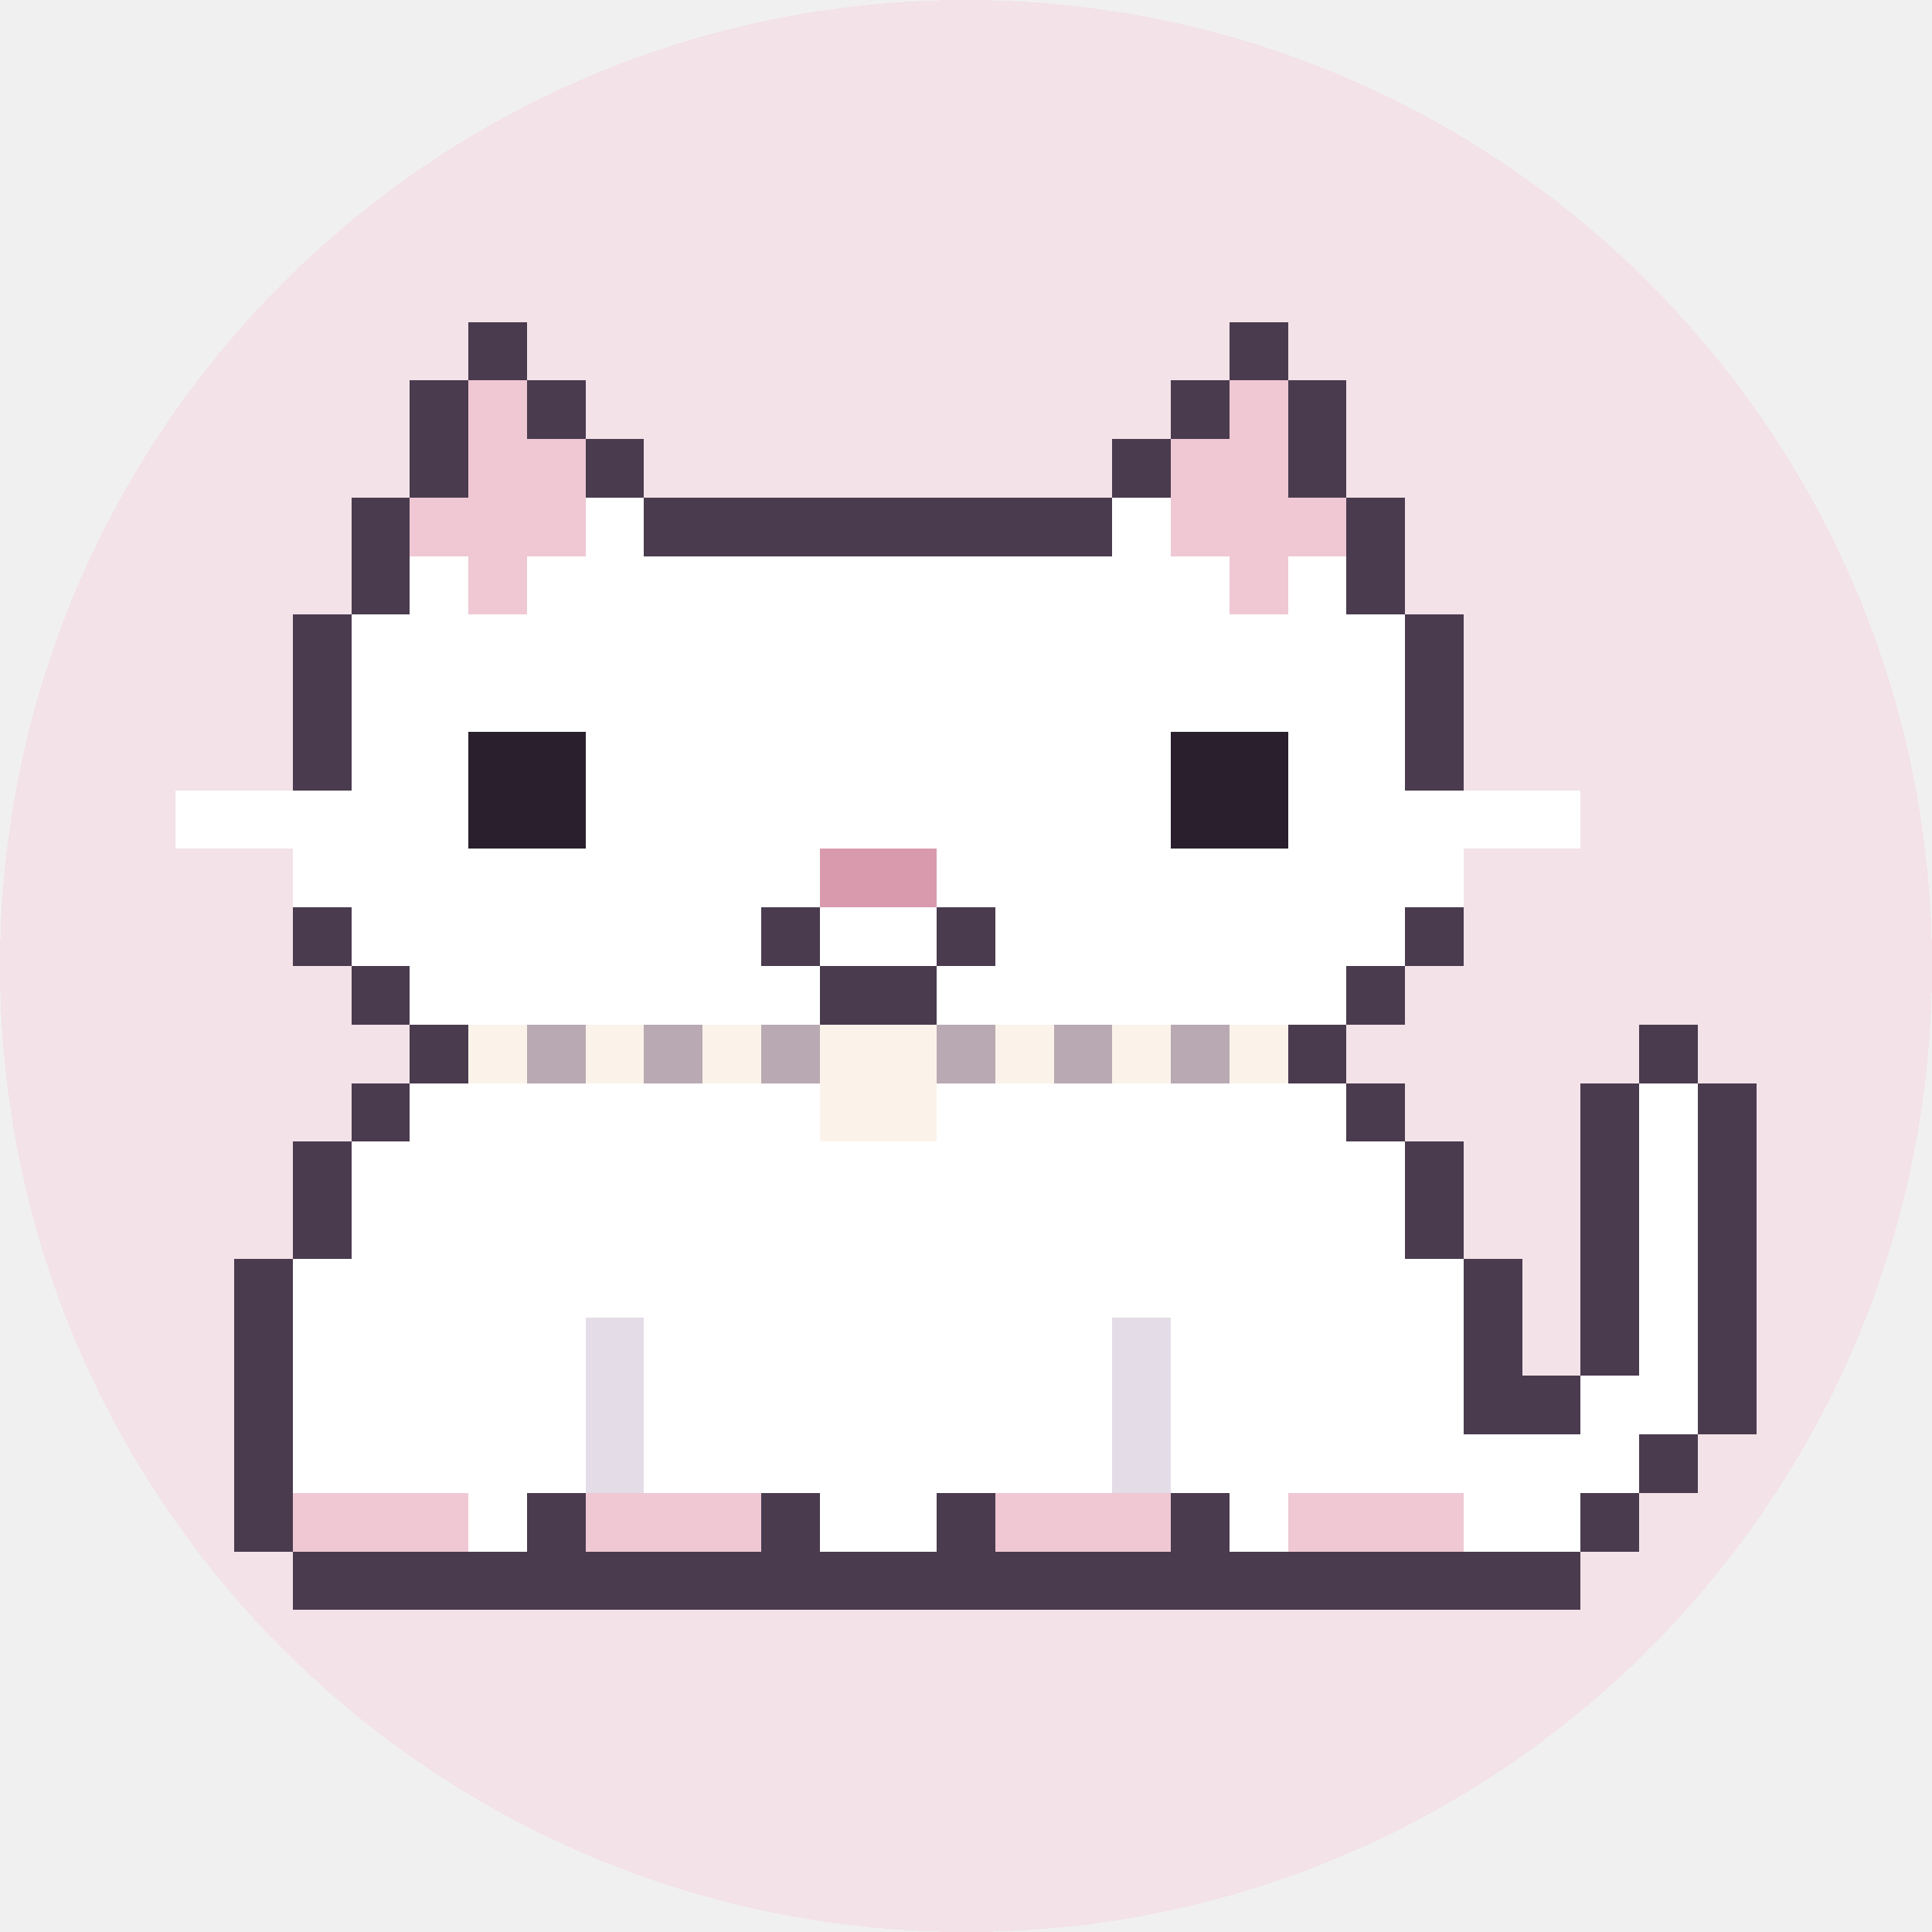
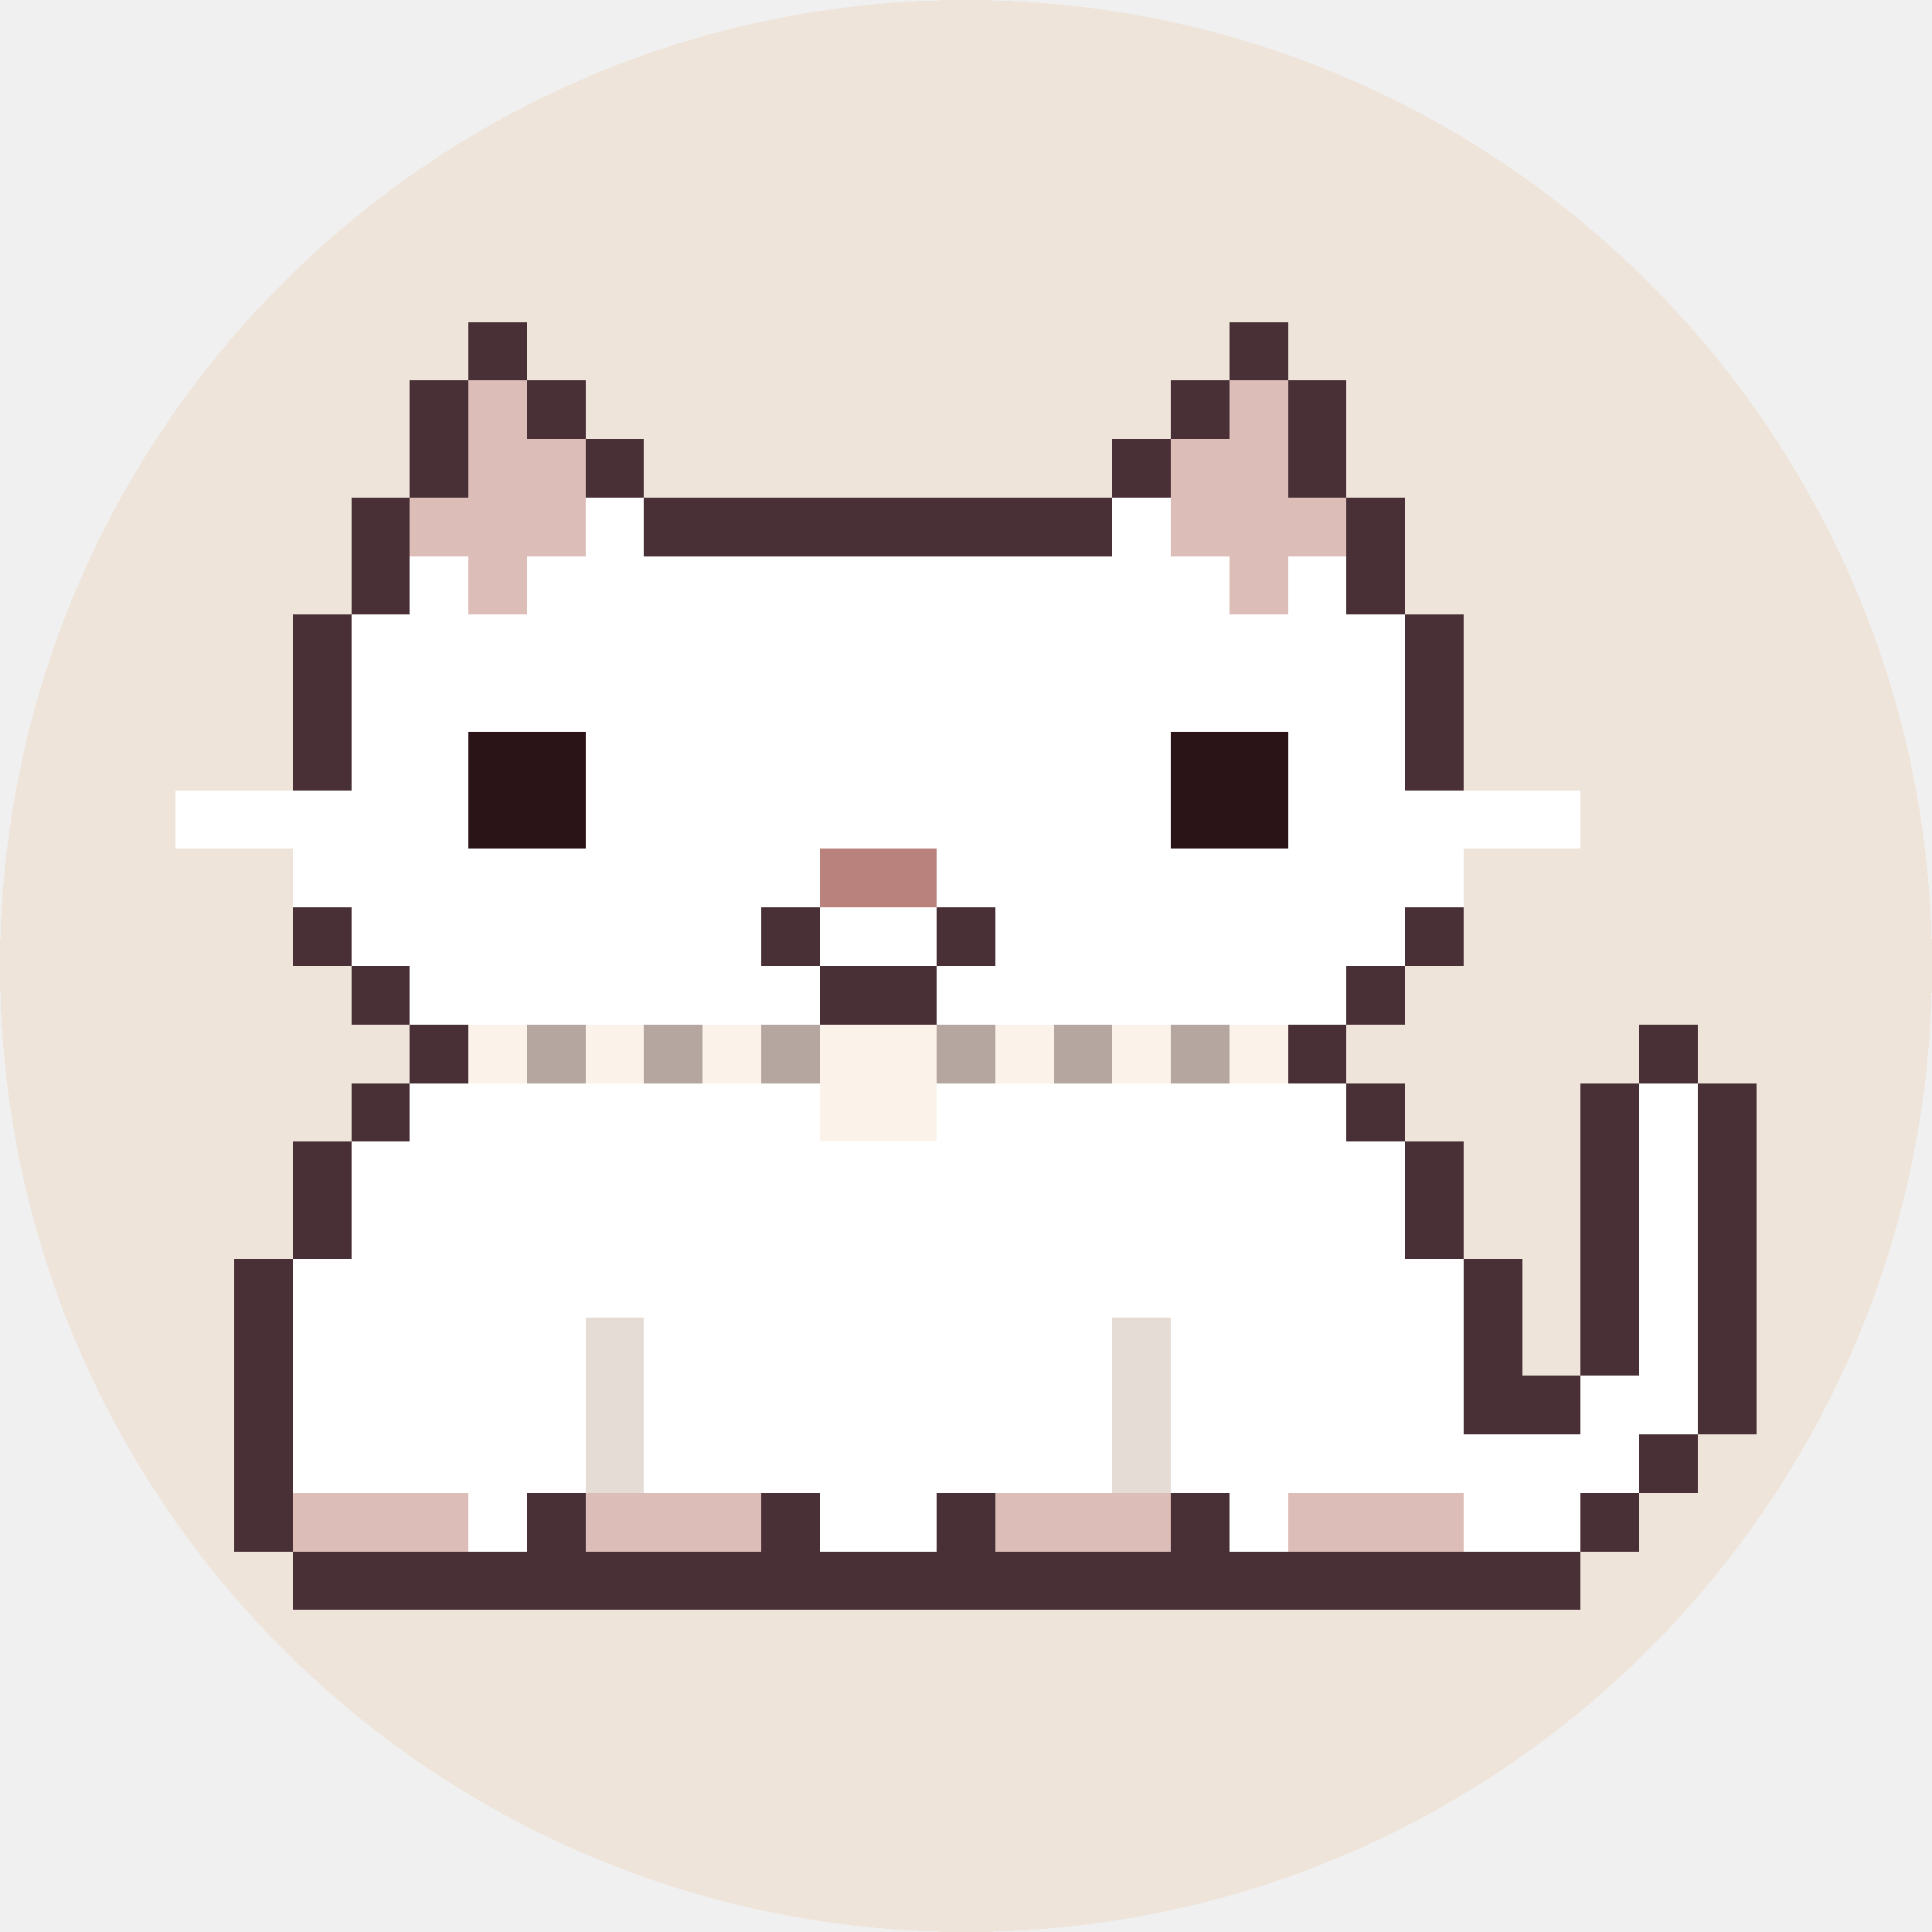
<svg xmlns="http://www.w3.org/2000/svg" viewBox="0 0 33 33" shape-rendering="crispEdges" role="img" aria-label="Kitty">
-   <circle cx="16.5" cy="16.5" r="16.5" fill="#F3E2E7" />
+   <circle cx="16.5" cy="16.5" r="16.5" fill="#EEE4DA" />
  <g transform="translate(3 4.5)">
-     <rect x="5" y="1" width="1" height="1" fill="#4A3B4F" />
-     <rect x="18" y="1" width="1" height="1" fill="#4A3B4F" />
-     <rect x="4" y="2" width="1" height="1" fill="#4A3B4F" />
-     <rect x="5" y="2" width="1" height="1" fill="#EFC8D3" />
-     <rect x="6" y="2" width="1" height="1" fill="#4A3B4F" />
-     <rect x="17" y="2" width="1" height="1" fill="#4A3B4F" />
-     <rect x="18" y="2" width="1" height="1" fill="#EFC8D3" />
-     <rect x="19" y="2" width="1" height="1" fill="#4A3B4F" />
-     <rect x="4" y="3" width="1" height="1" fill="#4A3B4F" />
-     <rect x="5" y="3" width="2" height="1" fill="#EFC8D3" />
-     <rect x="7" y="3" width="1" height="1" fill="#4A3B4F" />
-     <rect x="16" y="3" width="1" height="1" fill="#4A3B4F" />
-     <rect x="17" y="3" width="2" height="1" fill="#EFC8D3" />
-     <rect x="19" y="3" width="1" height="1" fill="#4A3B4F" />
-     <rect x="3" y="4" width="1" height="1" fill="#4A3B4F" />
-     <rect x="4" y="4" width="3" height="1" fill="#EFC8D3" />
+     <rect x="5" y="1" width="1" height="1" fill="#493036" />
+     <rect x="18" y="1" width="1" height="1" fill="#493036" />
+     <rect x="4" y="2" width="1" height="1" fill="#493036" />
+     <rect x="5" y="2" width="1" height="1" fill="#DDBDB8" />
+     <rect x="6" y="2" width="1" height="1" fill="#493036" />
+     <rect x="17" y="2" width="1" height="1" fill="#493036" />
+     <rect x="18" y="2" width="1" height="1" fill="#DDBDB8" />
+     <rect x="19" y="2" width="1" height="1" fill="#493036" />
+     <rect x="4" y="3" width="1" height="1" fill="#493036" />
+     <rect x="5" y="3" width="2" height="1" fill="#DDBDB8" />
+     <rect x="7" y="3" width="1" height="1" fill="#493036" />
+     <rect x="16" y="3" width="1" height="1" fill="#493036" />
+     <rect x="17" y="3" width="2" height="1" fill="#DDBDB8" />
+     <rect x="19" y="3" width="1" height="1" fill="#493036" />
+     <rect x="3" y="4" width="1" height="1" fill="#493036" />
+     <rect x="4" y="4" width="3" height="1" fill="#DDBDB8" />
    <rect x="7" y="4" width="1" height="1" fill="#FFFFFF" />
-     <rect x="8" y="4" width="8" height="1" fill="#4A3B4F" />
+     <rect x="8" y="4" width="8" height="1" fill="#493036" />
    <rect x="16" y="4" width="1" height="1" fill="#FFFFFF" />
-     <rect x="17" y="4" width="3" height="1" fill="#EFC8D3" />
-     <rect x="20" y="4" width="1" height="1" fill="#4A3B4F" />
-     <rect x="3" y="5" width="1" height="1" fill="#4A3B4F" />
+     <rect x="17" y="4" width="3" height="1" fill="#DDBDB8" />
+     <rect x="20" y="4" width="1" height="1" fill="#493036" />
+     <rect x="3" y="5" width="1" height="1" fill="#493036" />
    <rect x="4" y="5" width="1" height="1" fill="#FFFFFF" />
-     <rect x="5" y="5" width="1" height="1" fill="#EFC8D3" />
+     <rect x="5" y="5" width="1" height="1" fill="#DDBDB8" />
    <rect x="6" y="5" width="12" height="1" fill="#FFFFFF" />
-     <rect x="18" y="5" width="1" height="1" fill="#EFC8D3" />
+     <rect x="18" y="5" width="1" height="1" fill="#DDBDB8" />
    <rect x="19" y="5" width="1" height="1" fill="#FFFFFF" />
-     <rect x="20" y="5" width="1" height="1" fill="#4A3B4F" />
-     <rect x="2" y="6" width="1" height="1" fill="#4A3B4F" />
+     <rect x="20" y="5" width="1" height="1" fill="#493036" />
+     <rect x="2" y="6" width="1" height="1" fill="#493036" />
    <rect x="3" y="6" width="18" height="1" fill="#FFFFFF" />
-     <rect x="21" y="6" width="1" height="1" fill="#4A3B4F" />
-     <rect x="2" y="7" width="1" height="1" fill="#4A3B4F" />
+     <rect x="21" y="6" width="1" height="1" fill="#493036" />
+     <rect x="2" y="7" width="1" height="1" fill="#493036" />
    <rect x="3" y="7" width="18" height="1" fill="#FFFFFF" />
-     <rect x="21" y="7" width="1" height="1" fill="#4A3B4F" />
-     <rect x="2" y="8" width="1" height="1" fill="#4A3B4F" />
+     <rect x="21" y="7" width="1" height="1" fill="#493036" />
+     <rect x="2" y="8" width="1" height="1" fill="#493036" />
    <rect x="3" y="8" width="2" height="1" fill="#FFFFFF" />
-     <rect x="5" y="8" width="2" height="1" fill="#2A1F2D" />
+     <rect x="5" y="8" width="2" height="1" fill="#2B1418" />
    <rect x="7" y="8" width="10" height="1" fill="#FFFFFF" />
-     <rect x="17" y="8" width="2" height="1" fill="#2A1F2D" />
+     <rect x="17" y="8" width="2" height="1" fill="#2B1418" />
    <rect x="19" y="8" width="2" height="1" fill="#FFFFFF" />
-     <rect x="21" y="8" width="1" height="1" fill="#4A3B4F" />
+     <rect x="21" y="8" width="1" height="1" fill="#493036" />
    <rect x="0" y="9" width="3" height="1" fill="#FFFFFF" />
    <rect x="3" y="9" width="2" height="1" fill="#FFFFFF" />
-     <rect x="5" y="9" width="2" height="1" fill="#2A1F2D" />
+     <rect x="5" y="9" width="2" height="1" fill="#2B1418" />
    <rect x="7" y="9" width="10" height="1" fill="#FFFFFF" />
-     <rect x="17" y="9" width="2" height="1" fill="#2A1F2D" />
+     <rect x="17" y="9" width="2" height="1" fill="#2B1418" />
    <rect x="19" y="9" width="2" height="1" fill="#FFFFFF" />
    <rect x="21" y="9" width="3" height="1" fill="#FFFFFF" />
    <rect x="2" y="10" width="2" height="1" fill="#FFFFFF" />
    <rect x="4" y="10" width="7" height="1" fill="#FFFFFF" />
-     <rect x="11" y="10" width="2" height="1" fill="#D99AAE" />
+     <rect x="11" y="10" width="2" height="1" fill="#B9827C" />
    <rect x="13" y="10" width="7" height="1" fill="#FFFFFF" />
    <rect x="20" y="10" width="2" height="1" fill="#FFFFFF" />
-     <rect x="2" y="11" width="1" height="1" fill="#4A3B4F" />
+     <rect x="2" y="11" width="1" height="1" fill="#493036" />
    <rect x="3" y="11" width="7" height="1" fill="#FFFFFF" />
-     <rect x="10" y="11" width="1" height="1" fill="#4A3B4F" />
+     <rect x="10" y="11" width="1" height="1" fill="#493036" />
    <rect x="11" y="11" width="2" height="1" fill="#FFFFFF" />
-     <rect x="13" y="11" width="1" height="1" fill="#4A3B4F" />
+     <rect x="13" y="11" width="1" height="1" fill="#493036" />
    <rect x="14" y="11" width="7" height="1" fill="#FFFFFF" />
-     <rect x="21" y="11" width="1" height="1" fill="#4A3B4F" />
-     <rect x="3" y="12" width="1" height="1" fill="#4A3B4F" />
+     <rect x="21" y="11" width="1" height="1" fill="#493036" />
+     <rect x="3" y="12" width="1" height="1" fill="#493036" />
    <rect x="4" y="12" width="7" height="1" fill="#FFFFFF" />
-     <rect x="11" y="12" width="2" height="1" fill="#4A3B4F" />
+     <rect x="11" y="12" width="2" height="1" fill="#493036" />
    <rect x="13" y="12" width="7" height="1" fill="#FFFFFF" />
-     <rect x="20" y="12" width="1" height="1" fill="#4A3B4F" />
-     <rect x="4" y="13" width="1" height="1" fill="#4A3B4F" />
+     <rect x="20" y="12" width="1" height="1" fill="#493036" />
+     <rect x="4" y="13" width="1" height="1" fill="#493036" />
    <rect x="5" y="13" width="1" height="1" fill="#FBF3EA" />
-     <rect x="6" y="13" width="1" height="1" fill="#B9A9B2" />
+     <rect x="6" y="13" width="1" height="1" fill="#B5A79F" />
    <rect x="7" y="13" width="1" height="1" fill="#FBF3EA" />
-     <rect x="8" y="13" width="1" height="1" fill="#B9A9B2" />
+     <rect x="8" y="13" width="1" height="1" fill="#B5A79F" />
    <rect x="9" y="13" width="1" height="1" fill="#FBF3EA" />
-     <rect x="10" y="13" width="1" height="1" fill="#B9A9B2" />
+     <rect x="10" y="13" width="1" height="1" fill="#B5A79F" />
    <rect x="11" y="13" width="2" height="1" fill="#FBF3EA" />
-     <rect x="13" y="13" width="1" height="1" fill="#B9A9B2" />
+     <rect x="13" y="13" width="1" height="1" fill="#B5A79F" />
    <rect x="14" y="13" width="1" height="1" fill="#FBF3EA" />
-     <rect x="15" y="13" width="1" height="1" fill="#B9A9B2" />
+     <rect x="15" y="13" width="1" height="1" fill="#B5A79F" />
    <rect x="16" y="13" width="1" height="1" fill="#FBF3EA" />
-     <rect x="17" y="13" width="1" height="1" fill="#B9A9B2" />
+     <rect x="17" y="13" width="1" height="1" fill="#B5A79F" />
    <rect x="18" y="13" width="1" height="1" fill="#FBF3EA" />
-     <rect x="19" y="13" width="1" height="1" fill="#4A3B4F" />
-     <rect x="25" y="13" width="1" height="1" fill="#4A3B4F" />
-     <rect x="3" y="14" width="1" height="1" fill="#4A3B4F" />
+     <rect x="19" y="13" width="1" height="1" fill="#493036" />
+     <rect x="25" y="13" width="1" height="1" fill="#493036" />
+     <rect x="3" y="14" width="1" height="1" fill="#493036" />
    <rect x="4" y="14" width="7" height="1" fill="#FFFFFF" />
    <rect x="11" y="14" width="2" height="1" fill="#FBF3EA" />
    <rect x="13" y="14" width="7" height="1" fill="#FFFFFF" />
-     <rect x="20" y="14" width="1" height="1" fill="#4A3B4F" />
-     <rect x="24" y="14" width="1" height="1" fill="#4A3B4F" />
+     <rect x="20" y="14" width="1" height="1" fill="#493036" />
+     <rect x="24" y="14" width="1" height="1" fill="#493036" />
    <rect x="25" y="14" width="1" height="1" fill="#FFFFFF" />
-     <rect x="26" y="14" width="1" height="1" fill="#4A3B4F" />
-     <rect x="2" y="15" width="1" height="1" fill="#4A3B4F" />
+     <rect x="26" y="14" width="1" height="1" fill="#493036" />
+     <rect x="2" y="15" width="1" height="1" fill="#493036" />
    <rect x="3" y="15" width="18" height="1" fill="#FFFFFF" />
-     <rect x="21" y="15" width="1" height="1" fill="#4A3B4F" />
-     <rect x="24" y="15" width="1" height="1" fill="#4A3B4F" />
+     <rect x="21" y="15" width="1" height="1" fill="#493036" />
+     <rect x="24" y="15" width="1" height="1" fill="#493036" />
    <rect x="25" y="15" width="1" height="1" fill="#FFFFFF" />
-     <rect x="26" y="15" width="1" height="1" fill="#4A3B4F" />
-     <rect x="2" y="16" width="1" height="1" fill="#4A3B4F" />
+     <rect x="26" y="15" width="1" height="1" fill="#493036" />
+     <rect x="2" y="16" width="1" height="1" fill="#493036" />
    <rect x="3" y="16" width="18" height="1" fill="#FFFFFF" />
-     <rect x="21" y="16" width="1" height="1" fill="#4A3B4F" />
-     <rect x="24" y="16" width="1" height="1" fill="#4A3B4F" />
+     <rect x="21" y="16" width="1" height="1" fill="#493036" />
+     <rect x="24" y="16" width="1" height="1" fill="#493036" />
    <rect x="25" y="16" width="1" height="1" fill="#FFFFFF" />
-     <rect x="26" y="16" width="1" height="1" fill="#4A3B4F" />
-     <rect x="1" y="17" width="1" height="1" fill="#4A3B4F" />
+     <rect x="26" y="16" width="1" height="1" fill="#493036" />
+     <rect x="1" y="17" width="1" height="1" fill="#493036" />
    <rect x="2" y="17" width="20" height="1" fill="#FFFFFF" />
-     <rect x="22" y="17" width="1" height="1" fill="#4A3B4F" />
-     <rect x="24" y="17" width="1" height="1" fill="#4A3B4F" />
+     <rect x="22" y="17" width="1" height="1" fill="#493036" />
+     <rect x="24" y="17" width="1" height="1" fill="#493036" />
    <rect x="25" y="17" width="1" height="1" fill="#FFFFFF" />
-     <rect x="26" y="17" width="1" height="1" fill="#4A3B4F" />
-     <rect x="1" y="18" width="1" height="1" fill="#4A3B4F" />
+     <rect x="26" y="17" width="1" height="1" fill="#493036" />
+     <rect x="1" y="18" width="1" height="1" fill="#493036" />
    <rect x="2" y="18" width="5" height="1" fill="#FFFFFF" />
-     <rect x="7" y="18" width="1" height="1" fill="#E4DCE6" />
+     <rect x="7" y="18" width="1" height="1" fill="#E6DCD6" />
    <rect x="8" y="18" width="8" height="1" fill="#FFFFFF" />
-     <rect x="16" y="18" width="1" height="1" fill="#E4DCE6" />
+     <rect x="16" y="18" width="1" height="1" fill="#E6DCD6" />
    <rect x="17" y="18" width="5" height="1" fill="#FFFFFF" />
-     <rect x="22" y="18" width="1" height="1" fill="#4A3B4F" />
-     <rect x="24" y="18" width="1" height="1" fill="#4A3B4F" />
+     <rect x="22" y="18" width="1" height="1" fill="#493036" />
+     <rect x="24" y="18" width="1" height="1" fill="#493036" />
    <rect x="25" y="18" width="1" height="1" fill="#FFFFFF" />
-     <rect x="26" y="18" width="1" height="1" fill="#4A3B4F" />
-     <rect x="1" y="19" width="1" height="1" fill="#4A3B4F" />
+     <rect x="26" y="18" width="1" height="1" fill="#493036" />
+     <rect x="1" y="19" width="1" height="1" fill="#493036" />
    <rect x="2" y="19" width="5" height="1" fill="#FFFFFF" />
-     <rect x="7" y="19" width="1" height="1" fill="#E4DCE6" />
+     <rect x="7" y="19" width="1" height="1" fill="#E6DCD6" />
    <rect x="8" y="19" width="8" height="1" fill="#FFFFFF" />
-     <rect x="16" y="19" width="1" height="1" fill="#E4DCE6" />
+     <rect x="16" y="19" width="1" height="1" fill="#E6DCD6" />
    <rect x="17" y="19" width="5" height="1" fill="#FFFFFF" />
-     <rect x="22" y="19" width="2" height="1" fill="#4A3B4F" />
+     <rect x="22" y="19" width="2" height="1" fill="#493036" />
    <rect x="24" y="19" width="2" height="1" fill="#FFFFFF" />
-     <rect x="26" y="19" width="1" height="1" fill="#4A3B4F" />
-     <rect x="1" y="20" width="1" height="1" fill="#4A3B4F" />
+     <rect x="26" y="19" width="1" height="1" fill="#493036" />
+     <rect x="1" y="20" width="1" height="1" fill="#493036" />
    <rect x="2" y="20" width="5" height="1" fill="#FFFFFF" />
-     <rect x="7" y="20" width="1" height="1" fill="#E4DCE6" />
+     <rect x="7" y="20" width="1" height="1" fill="#E6DCD6" />
    <rect x="8" y="20" width="8" height="1" fill="#FFFFFF" />
-     <rect x="16" y="20" width="1" height="1" fill="#E4DCE6" />
+     <rect x="16" y="20" width="1" height="1" fill="#E6DCD6" />
    <rect x="17" y="20" width="8" height="1" fill="#FFFFFF" />
-     <rect x="25" y="20" width="1" height="1" fill="#4A3B4F" />
-     <rect x="1" y="21" width="1" height="1" fill="#4A3B4F" />
-     <rect x="2" y="21" width="3" height="1" fill="#EFC8D3" />
+     <rect x="25" y="20" width="1" height="1" fill="#493036" />
+     <rect x="1" y="21" width="1" height="1" fill="#493036" />
+     <rect x="2" y="21" width="3" height="1" fill="#DDBDB8" />
    <rect x="5" y="21" width="1" height="1" fill="#FFFFFF" />
-     <rect x="6" y="21" width="1" height="1" fill="#4A3B4F" />
-     <rect x="7" y="21" width="3" height="1" fill="#EFC8D3" />
-     <rect x="10" y="21" width="1" height="1" fill="#4A3B4F" />
+     <rect x="6" y="21" width="1" height="1" fill="#493036" />
+     <rect x="7" y="21" width="3" height="1" fill="#DDBDB8" />
+     <rect x="10" y="21" width="1" height="1" fill="#493036" />
    <rect x="11" y="21" width="2" height="1" fill="#FFFFFF" />
-     <rect x="13" y="21" width="1" height="1" fill="#4A3B4F" />
-     <rect x="14" y="21" width="3" height="1" fill="#EFC8D3" />
-     <rect x="17" y="21" width="1" height="1" fill="#4A3B4F" />
+     <rect x="13" y="21" width="1" height="1" fill="#493036" />
+     <rect x="14" y="21" width="3" height="1" fill="#DDBDB8" />
+     <rect x="17" y="21" width="1" height="1" fill="#493036" />
    <rect x="18" y="21" width="1" height="1" fill="#FFFFFF" />
-     <rect x="19" y="21" width="3" height="1" fill="#EFC8D3" />
+     <rect x="19" y="21" width="3" height="1" fill="#DDBDB8" />
    <rect x="22" y="21" width="2" height="1" fill="#FFFFFF" />
-     <rect x="24" y="21" width="1" height="1" fill="#4A3B4F" />
-     <rect x="2" y="22" width="22" height="1" fill="#4A3B4F" />
+     <rect x="24" y="21" width="1" height="1" fill="#493036" />
+     <rect x="2" y="22" width="22" height="1" fill="#493036" />
  </g>
</svg>
